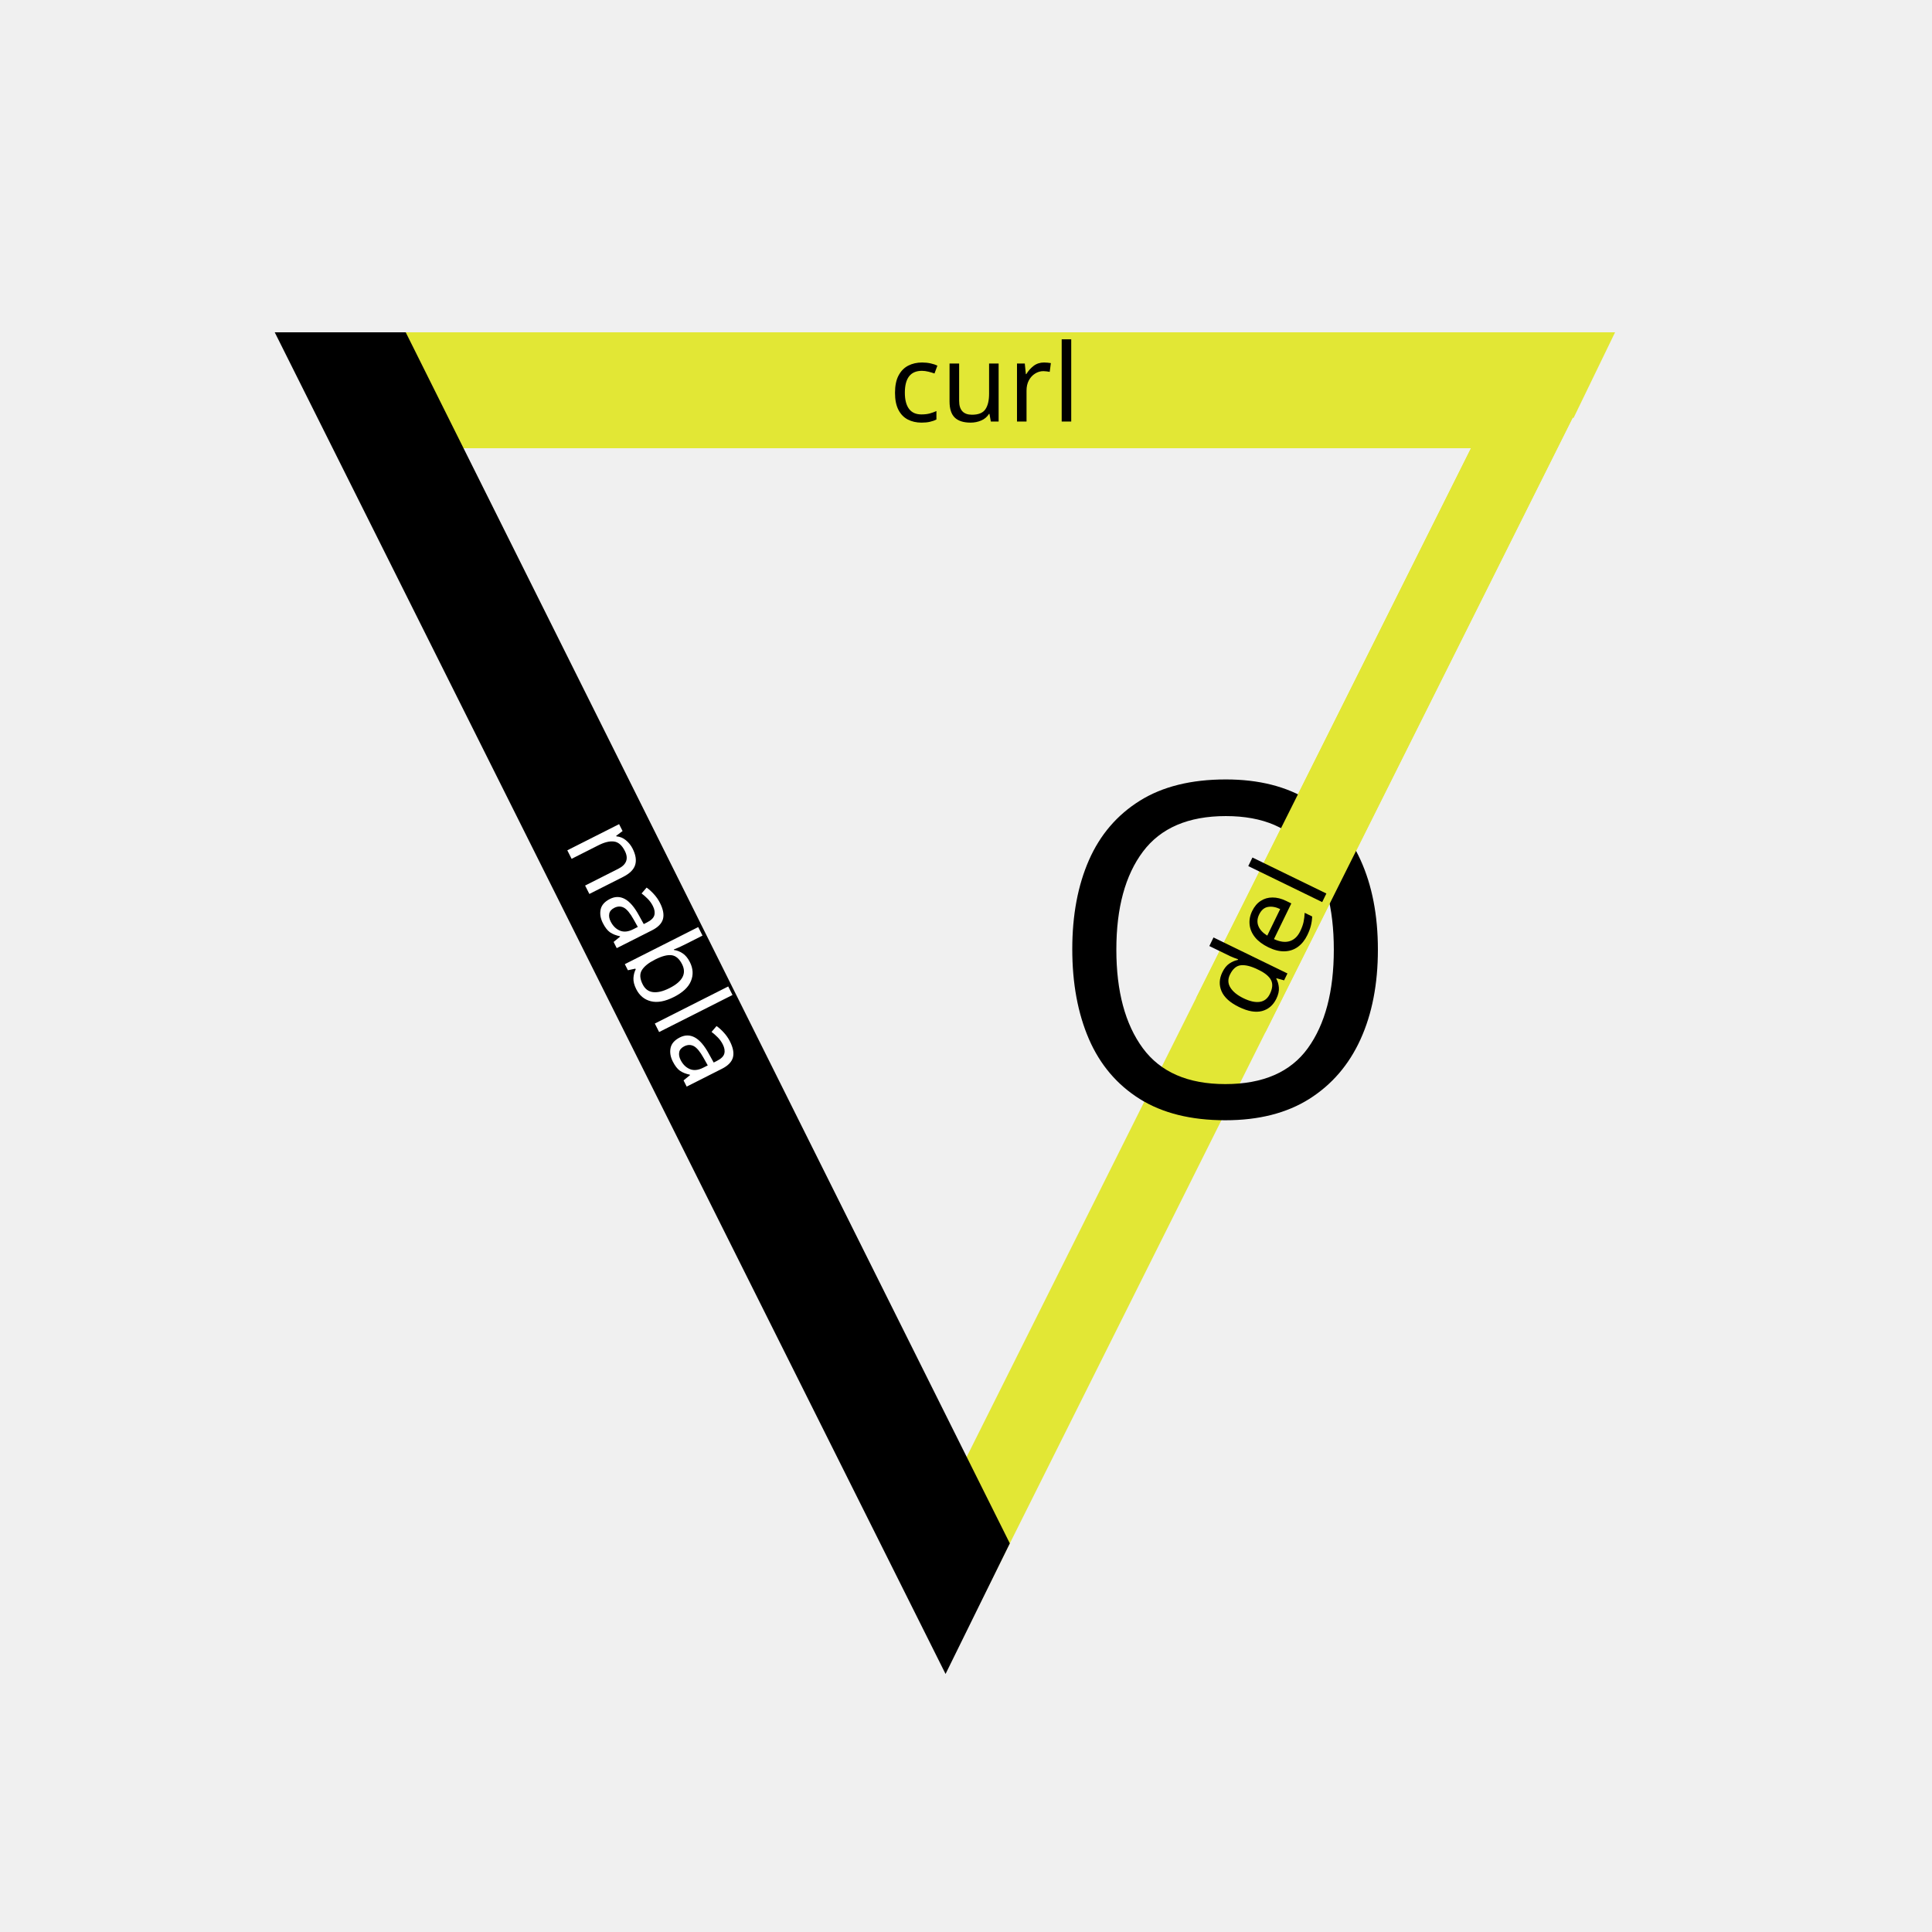
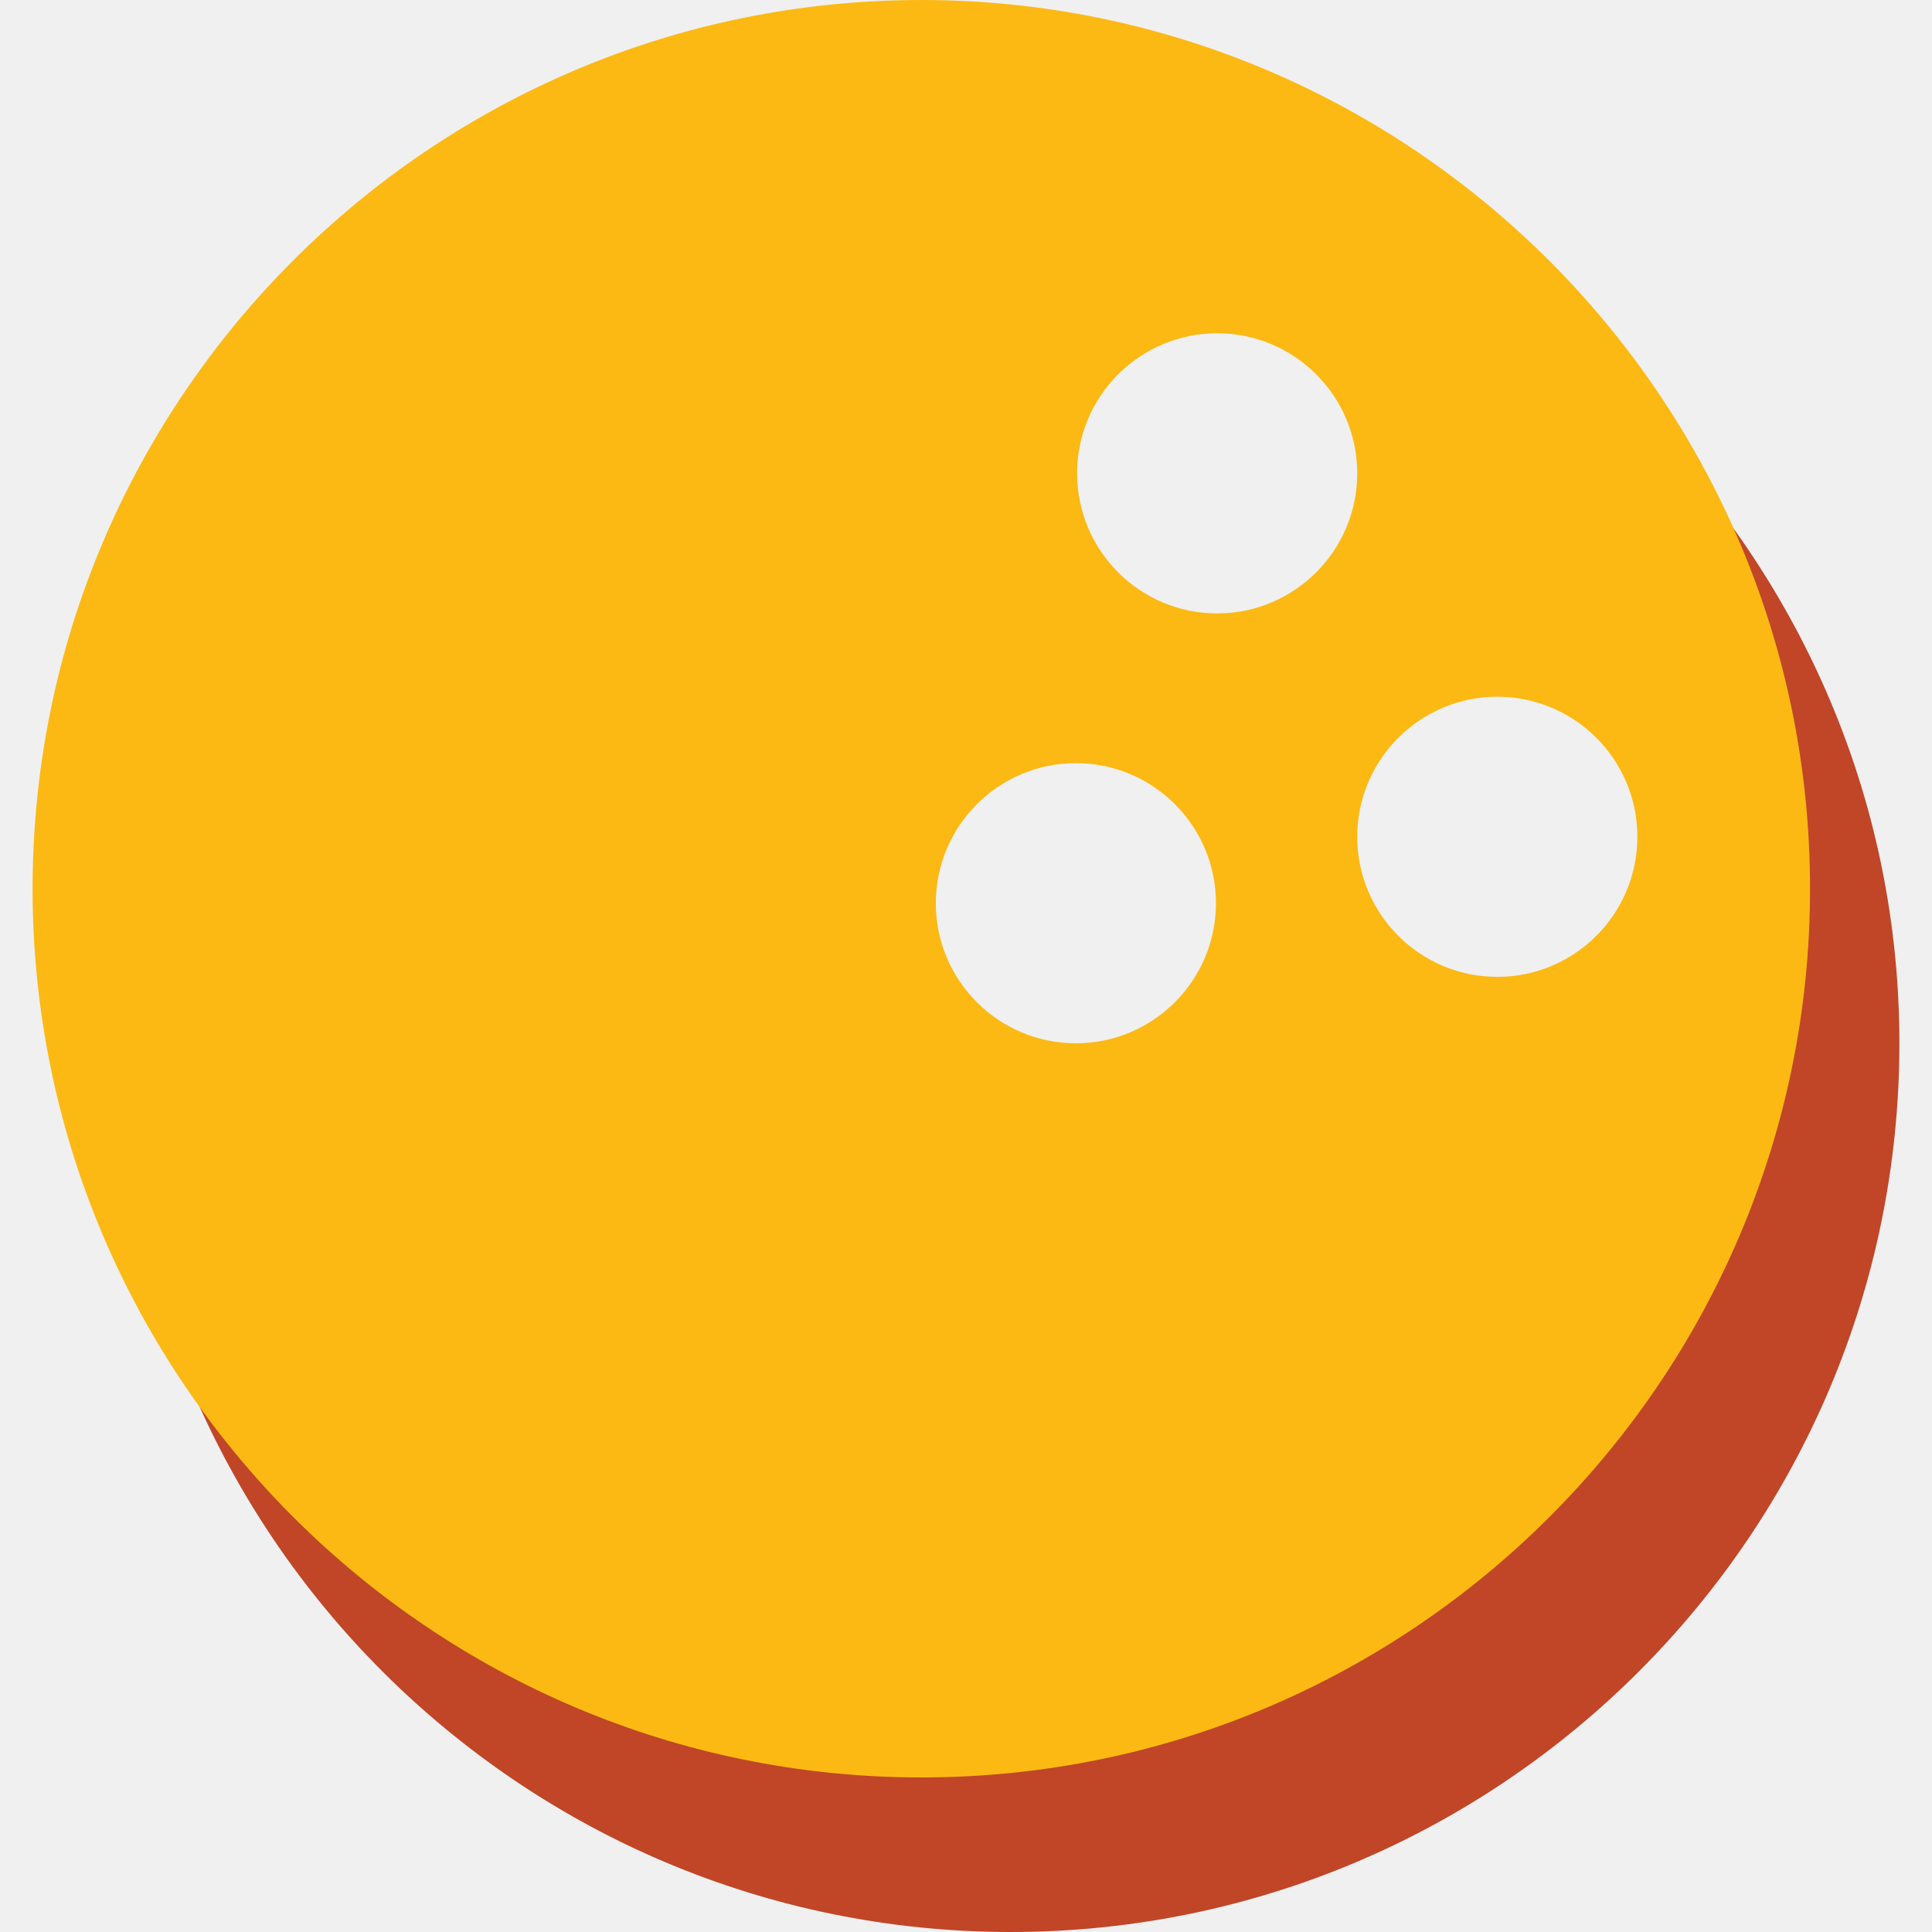
- <svg xmlns="http://www.w3.org/2000/svg" version="1.1" x="0px" y="0px" viewBox="0 0 500 500" style="enable-background:new 0 0 500 500;" xml:space="preserve">
+ <svg xmlns="http://www.w3.org/2000/svg" version="1.1" id="Layer_1" x="0px" y="0px" viewBox="0 0 16 16" style="enable-background:new 0 0 16 16;" xml:space="preserve">
  <style type="text/css">
- 	.st0{display:none;}
- 	.st1{display:inline;fill:#FFFFFF;}
- 	.st2{font-family:'ArtifaktElement-BoldItalic';}
- 	.st3{font-size:120px;}
- 	.st4{fill:none;stroke:#E2E735;stroke-width:30;stroke-miterlimit:10;}
- 	.st5{fill:#E2E735;}
- 	.st6{display:inline;}
- 	.st7{font-family:'Swiss721BT-BoldExtended';}
- 	.st8{fill:none;stroke:#E2E735;stroke-width:20;stroke-miterlimit:10;}
- 	.st9{font-family:'CommercialScriptBT-Regular';}
- 	.st10{font-size:28px;}
- 	.st11{fill:#FFFFFF;}
+ 	.st0{fill:#C04627;}
+ 	.st1{fill:#FCB913;}
</style>
-   <g id="Layer_8" class="st0">
-     <text transform="matrix(1 0 0 1 21.0272 292.7175)" class="st1 st2 st3">/viatora</text>
-   </g>
-   <g id="Layer_3">
-     <polyline class="st4" points="393.73,101.64 394.04,101 95.37,101  " />
-     <g>
-       <rect x="148.64" y="246.4" transform="matrix(0.4472 -0.8944 0.8944 0.4472 -51.5072 429.4586)" class="st5" width="346.06" height="20" />
-     </g>
-     <g>
-       <polyline points="261.34,399.42 105,86 71.1,86 244.71,433.22   " />
-     </g>
-   </g>
-   <g id="Layer_9" class="st0">
-     <text transform="matrix(1 0 0 1 -76.1975 288.7175)" class="st6 st7 st3">VIA TORA</text>
-   </g>
-   <g id="Layer_7">
-     <text transform="matrix(1 0 0 1 270.1912 288.7175)" class="st7 st3">O</text>
-   </g>
-   <g id="Layer_5">
-     <line class="st8" x1="318.54" y1="262.67" x2="399.05" y2="101.64" />
-   </g>
-   <g id="Layer_6">
-     <text transform="matrix(0.4378 -0.8991 0.8991 0.4378 326.6917 265.2759)" class="st9 st10">del</text>
-     <text transform="matrix(0.4509 0.8925 -0.8925 0.4509 145.7488 217.9402)" class="st11 st9 st10">nabla</text>
-     <text transform="matrix(1 0 0 1 230.0803 109.0954)" class="st9 st10">curl</text>
-   </g>
+   <path class="st0" d="M13.31,3.2c2.64,3.95,0.85,10.81-5.35,10.81c-4.94,0-7.07-4.34-6.41-8.11C1.21,6.75,1.01,7.67,1.01,8.64  c0,4.06,3.3,7.36,7.36,7.36s7.36-3.3,7.36-7.36C15.73,6.48,14.79,4.55,13.31,3.2z" />
+   <path class="st1" d="M7.63,0C3.57,0,0.27,3.3,0.27,7.36s3.3,7.36,7.36,7.36s7.36-3.3,7.36-7.36S11.68,0,7.63,0z M8.91,8.64  c-0.64,0-1.16-0.52-1.16-1.16s0.52-1.16,1.16-1.16c0.64,0,1.16,0.52,1.16,1.16S9.55,8.64,8.91,8.64z M10.08,5.08  c-0.64,0-1.16-0.52-1.16-1.16s0.52-1.16,1.16-1.16c0.64,0,1.16,0.52,1.16,1.16S10.72,5.08,10.08,5.08z M12.4,8.09  c-0.64,0-1.16-0.52-1.16-1.16s0.52-1.16,1.16-1.16c0.64,0,1.16,0.52,1.16,1.16S13.04,8.09,12.4,8.09z" />
</svg>
